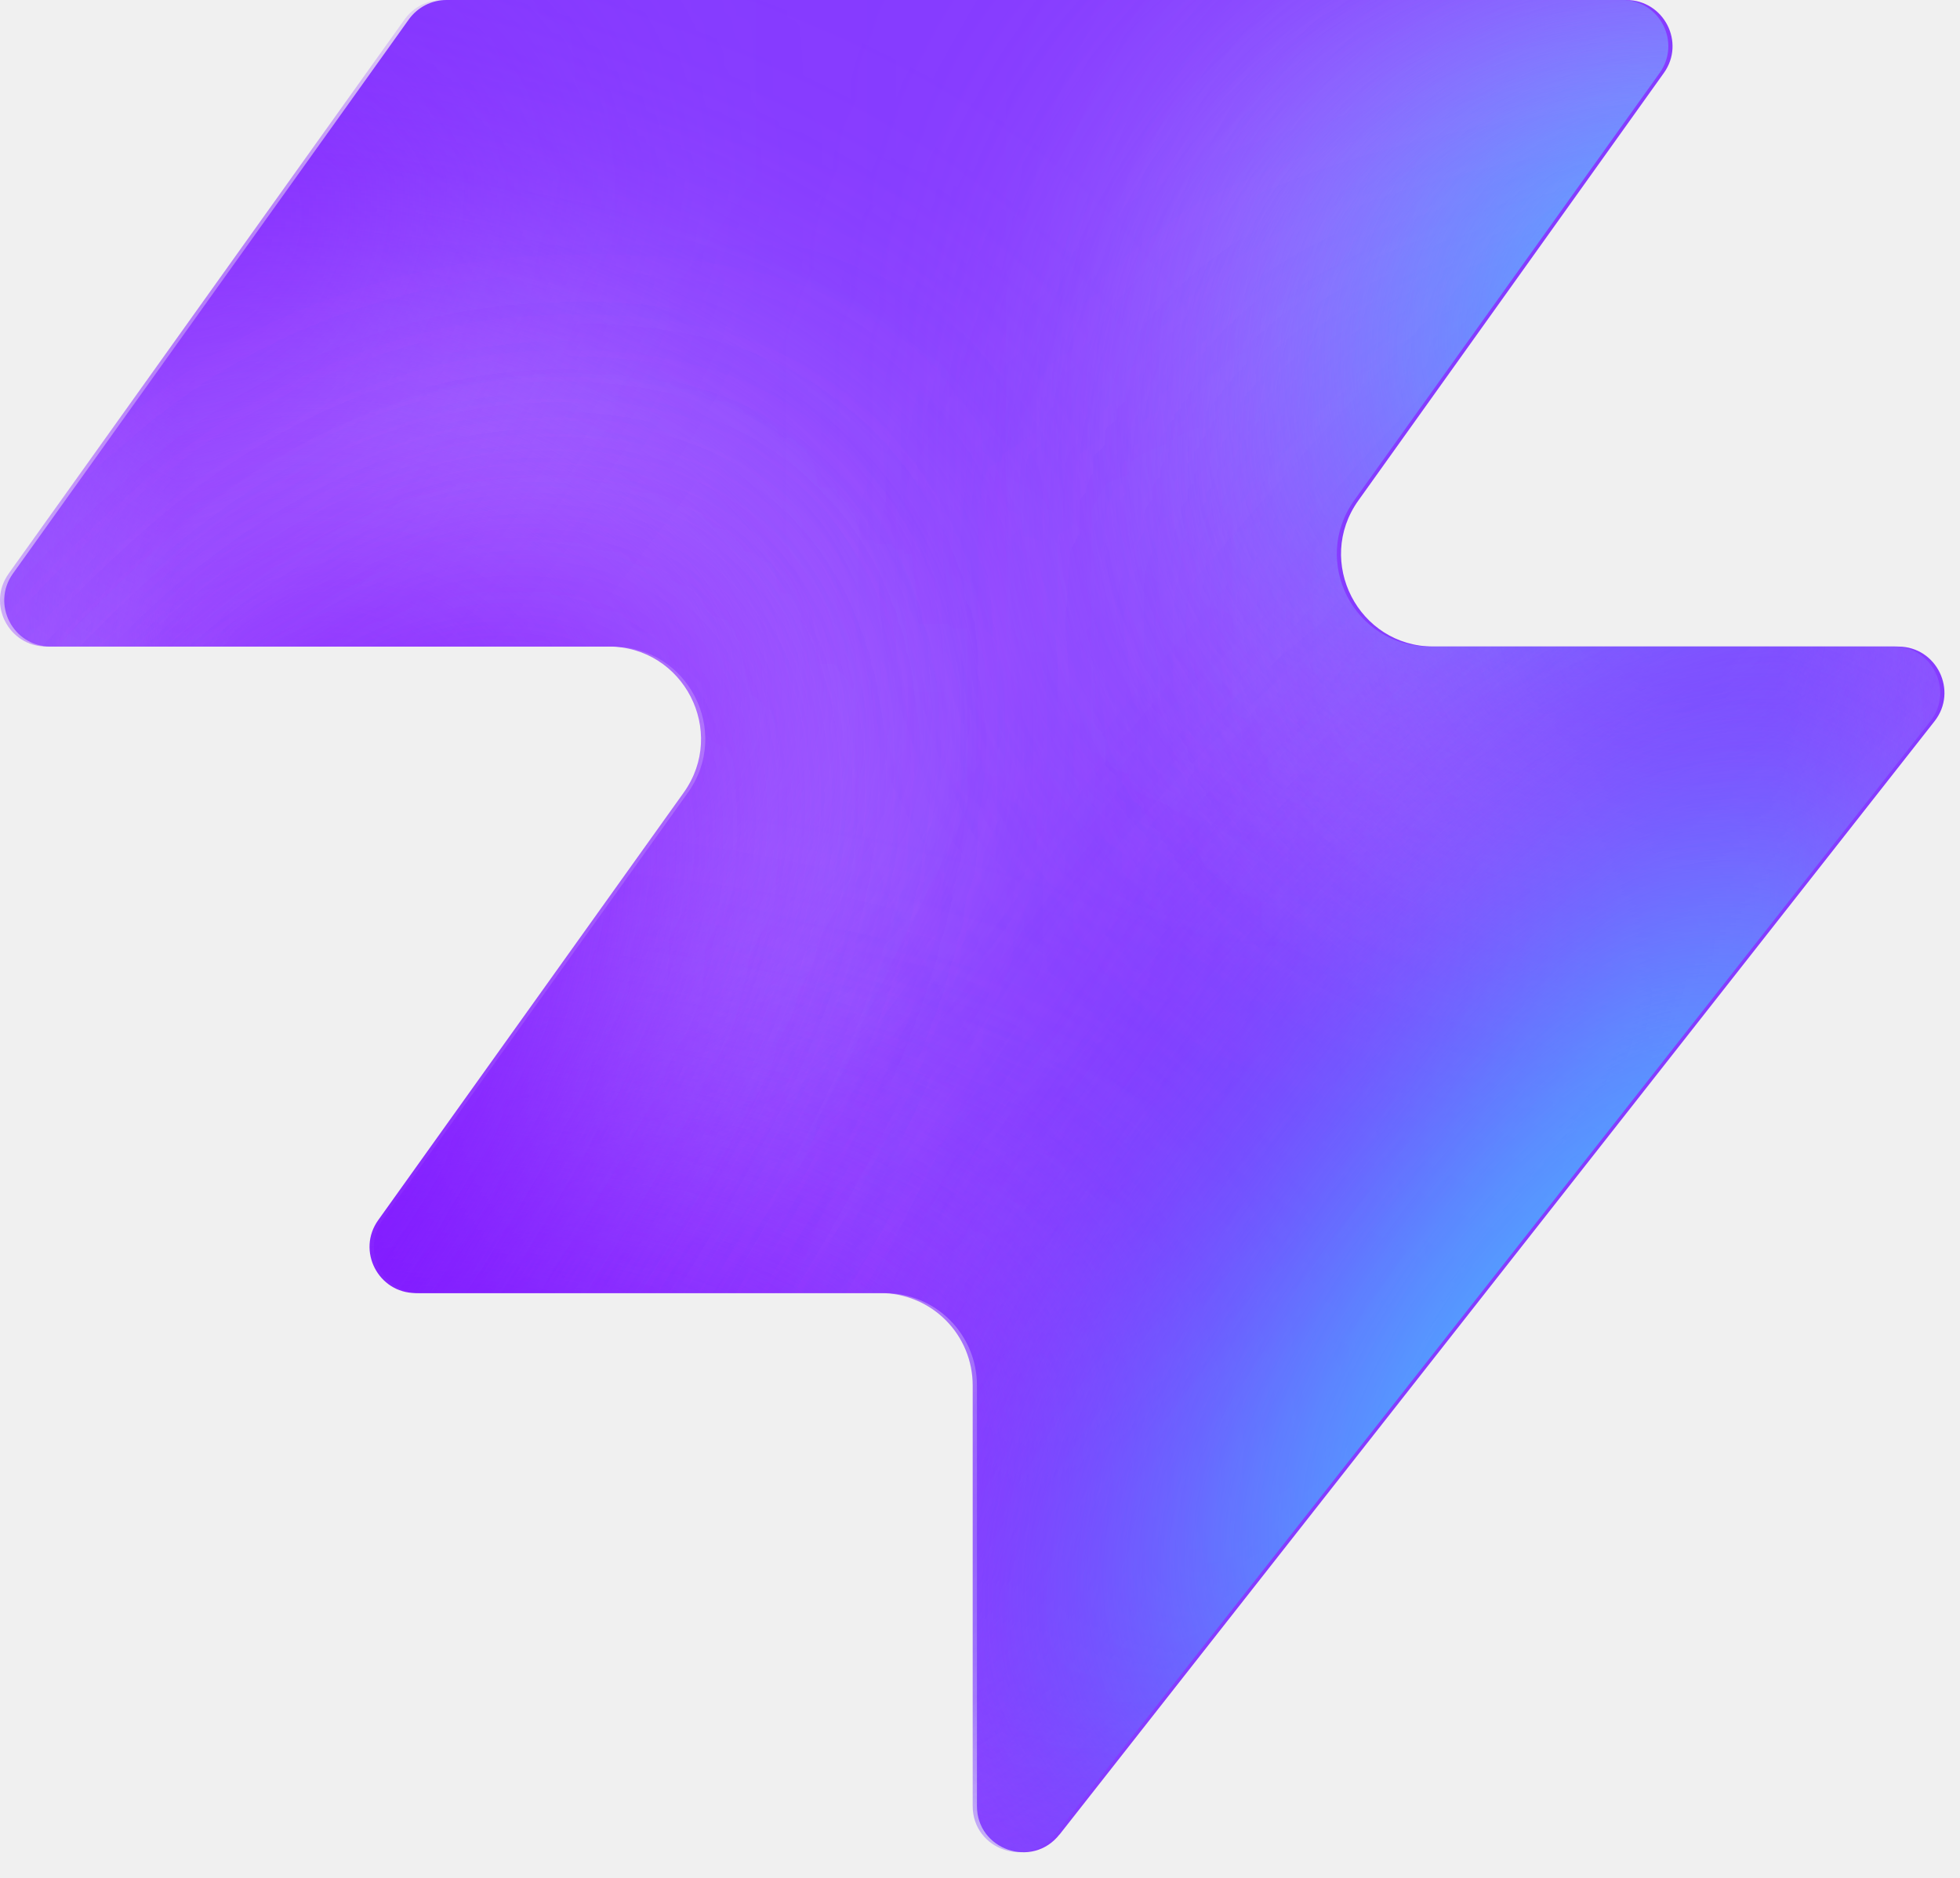
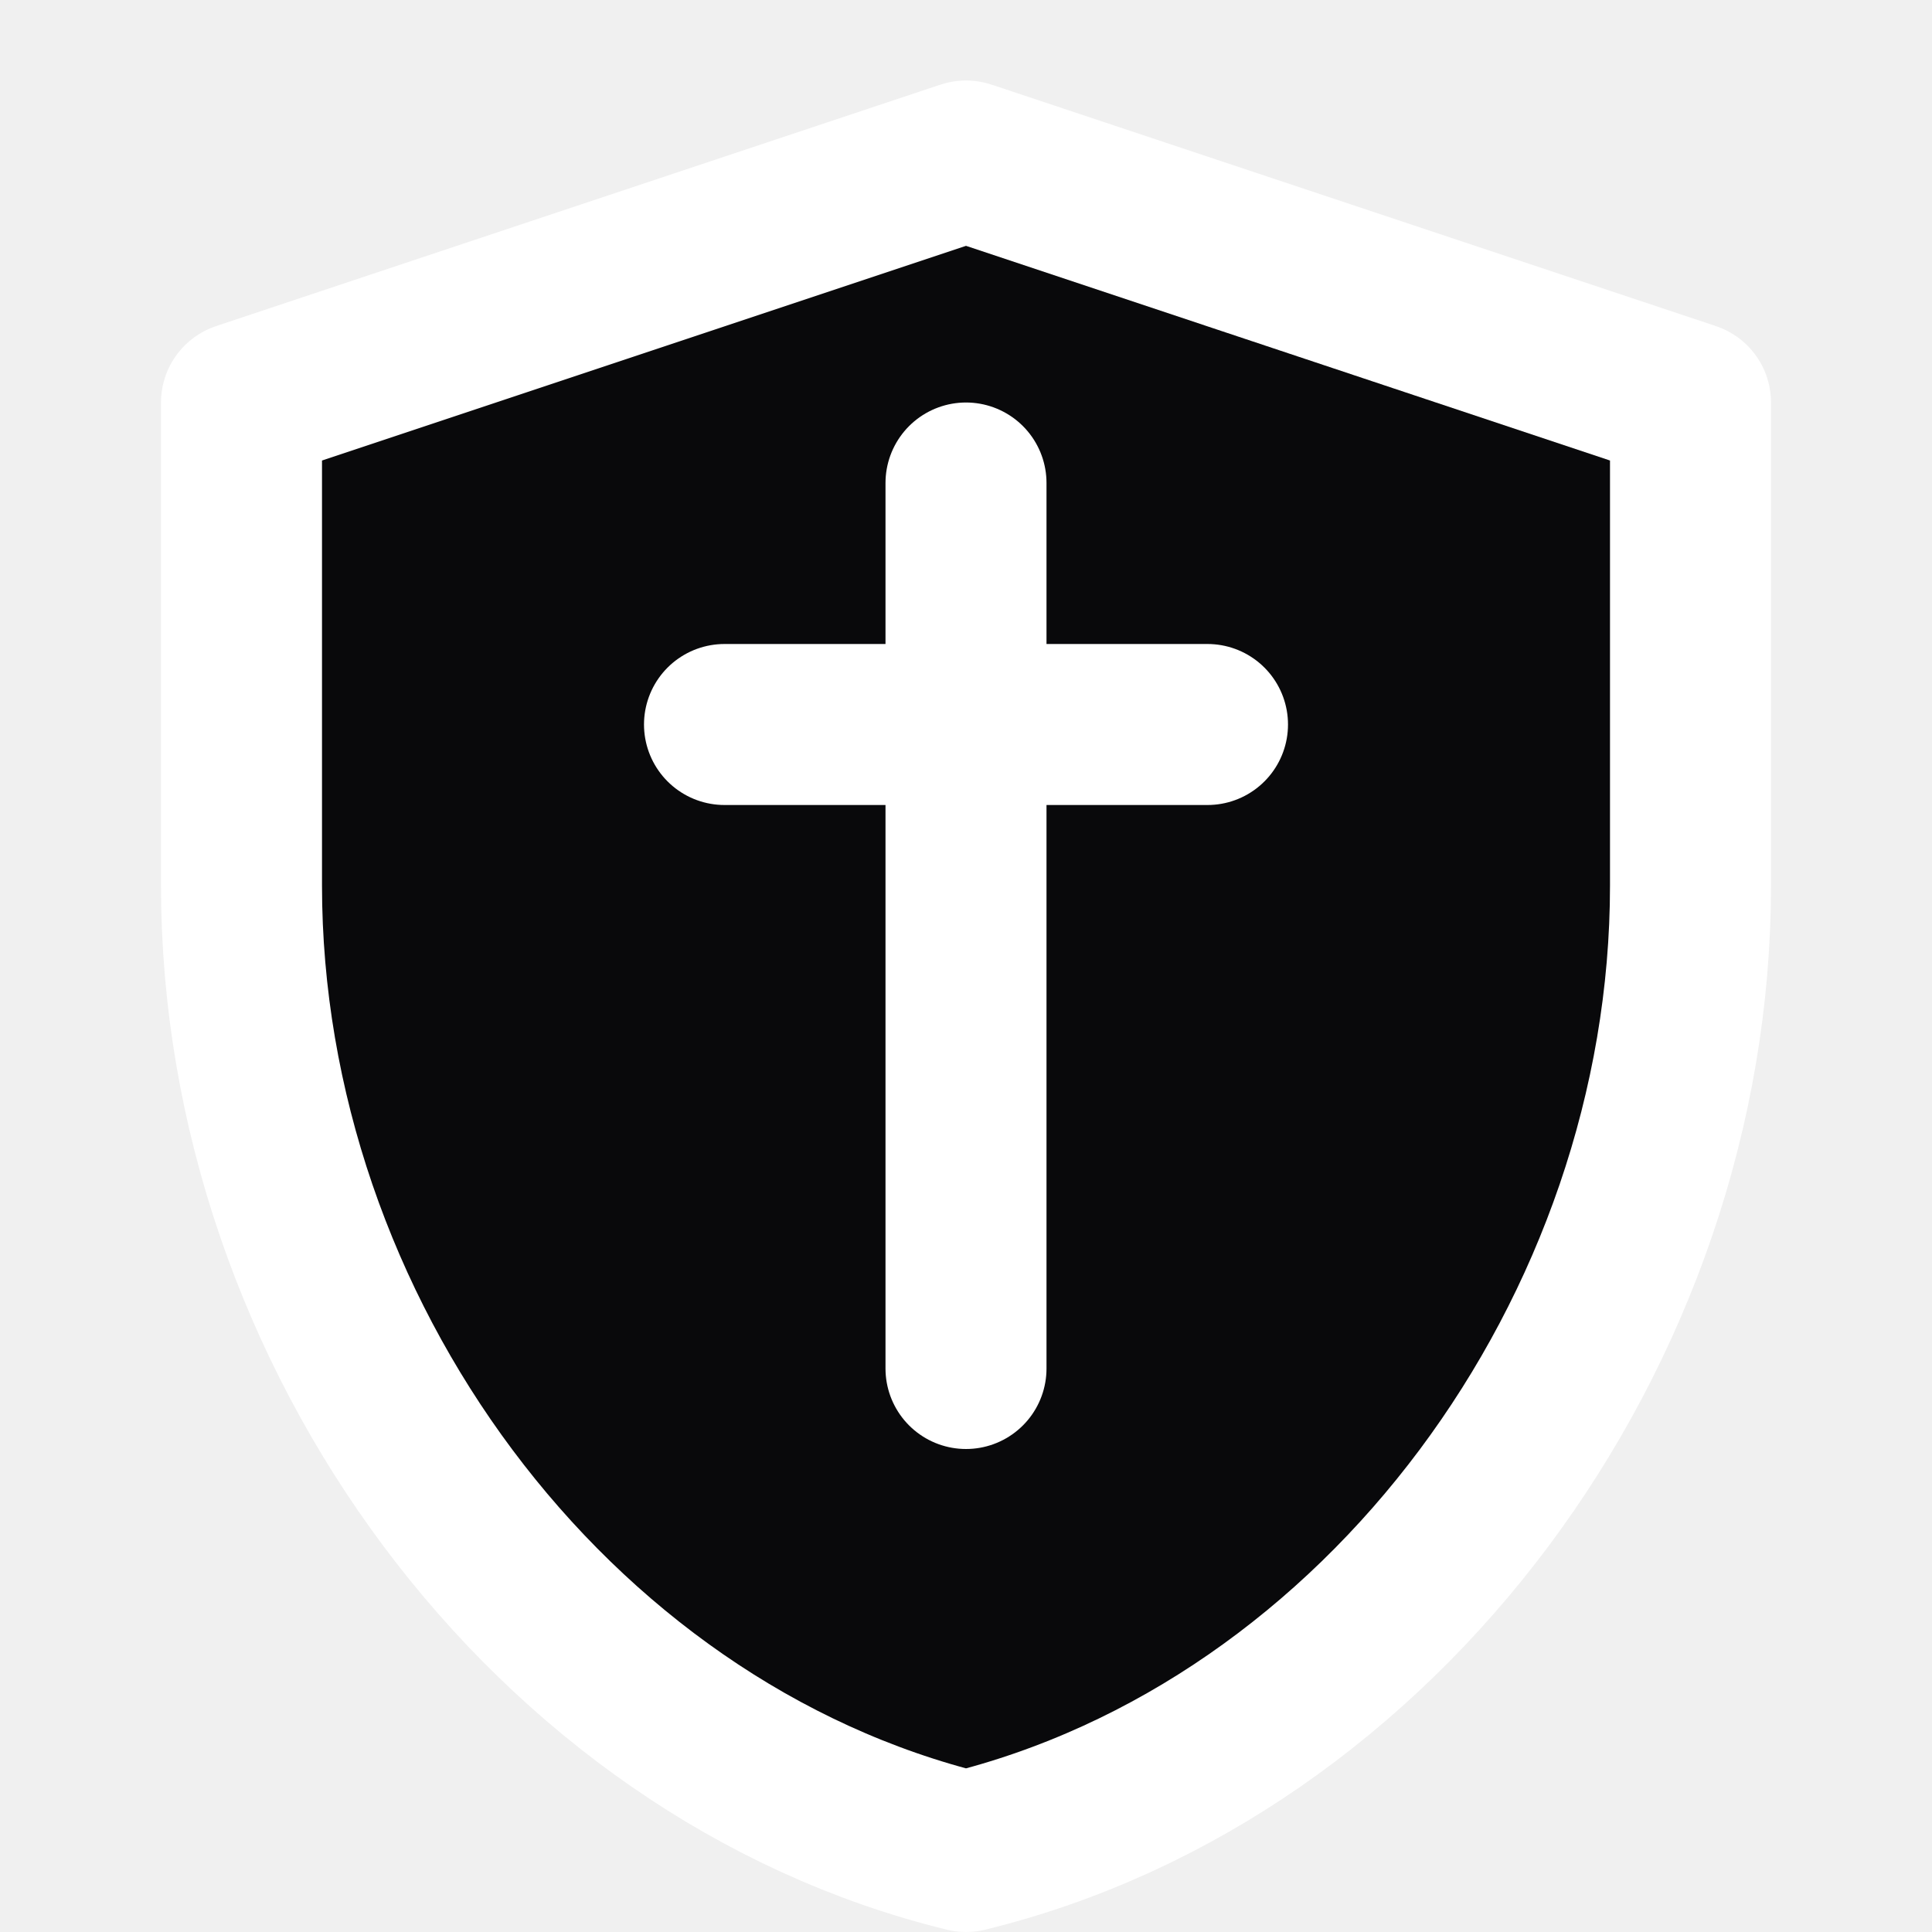
- <svg xmlns="http://www.w3.org/2000/svg" width="48" height="46" fill="none" viewBox="0 0 48 46">
-   <path fill="#863bff" d="M25.946 44.938c-.664.845-2.021.375-2.021-.698V33.937a2.26 2.26 0 0 0-2.262-2.262H10.287c-.92 0-1.456-1.04-.92-1.788l7.48-10.471c1.07-1.497 0-3.578-1.842-3.578H1.237c-.92 0-1.456-1.04-.92-1.788L10.013.474c.214-.297.556-.474.92-.474h28.894c.92 0 1.456 1.04.92 1.788l-7.48 10.471c-1.07 1.498 0 3.579 1.842 3.579h11.377c.943 0 1.473 1.088.89 1.83L25.947 44.94z" style="fill:#863bff;fill:color(display-p3 .525 .23 1);fill-opacity:1" />
-   <mask id="a" width="48" height="46" x="0" y="0" maskUnits="userSpaceOnUse" style="mask-type:alpha">
-     <path fill="#000" d="M25.842 44.938c-.664.844-2.021.375-2.021-.698V33.937a2.26 2.26 0 0 0-2.262-2.262H10.183c-.92 0-1.456-1.04-.92-1.788l7.48-10.471c1.07-1.498 0-3.579-1.842-3.579H1.133c-.92 0-1.456-1.04-.92-1.787L9.91.473c.214-.297.556-.474.92-.474h28.894c.92 0 1.456 1.04.92 1.788l-7.48 10.471c-1.07 1.498 0 3.578 1.842 3.578h11.377c.943 0 1.473 1.088.89 1.832L25.843 44.94z" style="fill:#000;fill-opacity:1" />
-   </mask>
-   <g mask="url(#a)">
-     <g filter="url(#b)">
-       <ellipse cx="5.508" cy="14.704" fill="#ede6ff" rx="5.508" ry="14.704" style="fill:#ede6ff;fill:color(display-p3 .927 .903 1);fill-opacity:1" transform="matrix(.00324 1 1 -.00324 -4.47 31.516)" />
-     </g>
-     <g filter="url(#c)">
-       <ellipse cx="10.399" cy="29.851" fill="#ede6ff" rx="10.399" ry="29.851" style="fill:#ede6ff;fill:color(display-p3 .927 .903 1);fill-opacity:1" transform="matrix(.00324 1 1 -.00324 -39.328 7.883)" />
-     </g>
-     <g filter="url(#d)">
-       <ellipse cx="5.508" cy="30.487" fill="#7e14ff" rx="5.508" ry="30.487" style="fill:#7e14ff;fill:color(display-p3 .492 .077 1);fill-opacity:1" transform="rotate(89.814 -25.913 -14.639)scale(1 -1)" />
-     </g>
-     <g filter="url(#e)">
-       <ellipse cx="5.508" cy="30.599" fill="#7e14ff" rx="5.508" ry="30.599" style="fill:#7e14ff;fill:color(display-p3 .492 .077 1);fill-opacity:1" transform="rotate(89.814 -32.644 -3.334)scale(1 -1)" />
-     </g>
-     <g filter="url(#f)">
-       <ellipse cx="5.508" cy="30.599" fill="#7e14ff" rx="5.508" ry="30.599" style="fill:#7e14ff;fill:color(display-p3 .492 .077 1);fill-opacity:1" transform="matrix(.00324 1 1 -.00324 -34.34 30.47)" />
-     </g>
-     <g filter="url(#g)">
-       <ellipse cx="14.072" cy="22.078" fill="#ede6ff" rx="14.072" ry="22.078" style="fill:#ede6ff;fill:color(display-p3 .927 .903 1);fill-opacity:1" transform="rotate(93.35 24.506 48.493)scale(-1 1)" />
-     </g>
-     <g filter="url(#h)">
-       <ellipse cx="3.47" cy="21.501" fill="#7e14ff" rx="3.47" ry="21.501" style="fill:#7e14ff;fill:color(display-p3 .492 .077 1);fill-opacity:1" transform="rotate(89.009 28.708 47.59)scale(-1 1)" />
-     </g>
-     <g filter="url(#i)">
-       <ellipse cx="3.47" cy="21.501" fill="#7e14ff" rx="3.47" ry="21.501" style="fill:#7e14ff;fill:color(display-p3 .492 .077 1);fill-opacity:1" transform="rotate(89.009 28.708 47.59)scale(-1 1)" />
-     </g>
-     <g filter="url(#j)">
-       <ellipse cx=".387" cy="8.972" fill="#7e14ff" rx="4.407" ry="29.108" style="fill:#7e14ff;fill:color(display-p3 .492 .077 1);fill-opacity:1" transform="rotate(39.51 .387 8.972)" />
-     </g>
-     <g filter="url(#k)">
-       <ellipse cx="47.523" cy="-6.092" fill="#7e14ff" rx="4.407" ry="29.108" style="fill:#7e14ff;fill:color(display-p3 .492 .077 1);fill-opacity:1" transform="rotate(37.892 47.523 -6.092)" />
-     </g>
-     <g filter="url(#l)">
-       <ellipse cx="41.412" cy="6.333" fill="#47bfff" rx="5.971" ry="9.665" style="fill:#47bfff;fill:color(display-p3 .28 .748 1);fill-opacity:1" transform="rotate(37.892 41.412 6.333)" />
-     </g>
-     <g filter="url(#m)">
-       <ellipse cx="-1.879" cy="38.332" fill="#7e14ff" rx="4.407" ry="29.108" style="fill:#7e14ff;fill:color(display-p3 .492 .077 1);fill-opacity:1" transform="rotate(37.892 -1.88 38.332)" />
-     </g>
-     <g filter="url(#n)">
-       <ellipse cx="-1.879" cy="38.332" fill="#7e14ff" rx="4.407" ry="29.108" style="fill:#7e14ff;fill:color(display-p3 .492 .077 1);fill-opacity:1" transform="rotate(37.892 -1.88 38.332)" />
-     </g>
-     <g filter="url(#o)">
-       <ellipse cx="35.651" cy="29.907" fill="#7e14ff" rx="4.407" ry="29.108" style="fill:#7e14ff;fill:color(display-p3 .492 .077 1);fill-opacity:1" transform="rotate(37.892 35.651 29.907)" />
-     </g>
-     <g filter="url(#p)">
-       <ellipse cx="38.418" cy="32.4" fill="#47bfff" rx="5.971" ry="15.297" style="fill:#47bfff;fill:color(display-p3 .28 .748 1);fill-opacity:1" transform="rotate(37.892 38.418 32.4)" />
-     </g>
-   </g>
-   <defs>
-     <filter id="b" width="60.045" height="41.654" x="-19.77" y="16.149" color-interpolation-filters="sRGB" filterUnits="userSpaceOnUse">
-       <feFlood flood-opacity="0" result="BackgroundImageFix" />
-       <feBlend in="SourceGraphic" in2="BackgroundImageFix" result="shape" />
-       <feGaussianBlur result="effect1_foregroundBlur_2002_17158" stdDeviation="7.659" />
-     </filter>
-     <filter id="c" width="90.34" height="51.437" x="-54.613" y="-7.533" color-interpolation-filters="sRGB" filterUnits="userSpaceOnUse">
-       <feFlood flood-opacity="0" result="BackgroundImageFix" />
-       <feBlend in="SourceGraphic" in2="BackgroundImageFix" result="shape" />
-       <feGaussianBlur result="effect1_foregroundBlur_2002_17158" stdDeviation="7.659" />
-     </filter>
-     <filter id="d" width="79.355" height="29.4" x="-49.64" y="2.03" color-interpolation-filters="sRGB" filterUnits="userSpaceOnUse">
-       <feFlood flood-opacity="0" result="BackgroundImageFix" />
-       <feBlend in="SourceGraphic" in2="BackgroundImageFix" result="shape" />
-       <feGaussianBlur result="effect1_foregroundBlur_2002_17158" stdDeviation="4.596" />
-     </filter>
-     <filter id="e" width="79.579" height="29.4" x="-45.045" y="20.029" color-interpolation-filters="sRGB" filterUnits="userSpaceOnUse">
-       <feFlood flood-opacity="0" result="BackgroundImageFix" />
-       <feBlend in="SourceGraphic" in2="BackgroundImageFix" result="shape" />
-       <feGaussianBlur result="effect1_foregroundBlur_2002_17158" stdDeviation="4.596" />
-     </filter>
-     <filter id="f" width="79.579" height="29.4" x="-43.513" y="21.178" color-interpolation-filters="sRGB" filterUnits="userSpaceOnUse">
-       <feFlood flood-opacity="0" result="BackgroundImageFix" />
-       <feBlend in="SourceGraphic" in2="BackgroundImageFix" result="shape" />
-       <feGaussianBlur result="effect1_foregroundBlur_2002_17158" stdDeviation="4.596" />
-     </filter>
-     <filter id="g" width="74.749" height="58.852" x="15.756" y="-17.901" color-interpolation-filters="sRGB" filterUnits="userSpaceOnUse">
-       <feFlood flood-opacity="0" result="BackgroundImageFix" />
-       <feBlend in="SourceGraphic" in2="BackgroundImageFix" result="shape" />
-       <feGaussianBlur result="effect1_foregroundBlur_2002_17158" stdDeviation="7.659" />
-     </filter>
-     <filter id="h" width="61.377" height="25.362" x="23.548" y="2.284" color-interpolation-filters="sRGB" filterUnits="userSpaceOnUse">
-       <feFlood flood-opacity="0" result="BackgroundImageFix" />
-       <feBlend in="SourceGraphic" in2="BackgroundImageFix" result="shape" />
-       <feGaussianBlur result="effect1_foregroundBlur_2002_17158" stdDeviation="4.596" />
-     </filter>
-     <filter id="i" width="61.377" height="25.362" x="23.548" y="2.284" color-interpolation-filters="sRGB" filterUnits="userSpaceOnUse">
-       <feFlood flood-opacity="0" result="BackgroundImageFix" />
-       <feBlend in="SourceGraphic" in2="BackgroundImageFix" result="shape" />
-       <feGaussianBlur result="effect1_foregroundBlur_2002_17158" stdDeviation="4.596" />
-     </filter>
-     <filter id="j" width="56.045" height="63.649" x="-27.636" y="-22.853" color-interpolation-filters="sRGB" filterUnits="userSpaceOnUse">
-       <feFlood flood-opacity="0" result="BackgroundImageFix" />
-       <feBlend in="SourceGraphic" in2="BackgroundImageFix" result="shape" />
-       <feGaussianBlur result="effect1_foregroundBlur_2002_17158" stdDeviation="4.596" />
-     </filter>
-     <filter id="k" width="54.814" height="64.646" x="20.116" y="-38.415" color-interpolation-filters="sRGB" filterUnits="userSpaceOnUse">
-       <feFlood flood-opacity="0" result="BackgroundImageFix" />
-       <feBlend in="SourceGraphic" in2="BackgroundImageFix" result="shape" />
-       <feGaussianBlur result="effect1_foregroundBlur_2002_17158" stdDeviation="4.596" />
-     </filter>
-     <filter id="l" width="33.541" height="35.313" x="24.641" y="-11.323" color-interpolation-filters="sRGB" filterUnits="userSpaceOnUse">
-       <feFlood flood-opacity="0" result="BackgroundImageFix" />
-       <feBlend in="SourceGraphic" in2="BackgroundImageFix" result="shape" />
-       <feGaussianBlur result="effect1_foregroundBlur_2002_17158" stdDeviation="4.596" />
-     </filter>
-     <filter id="m" width="54.814" height="64.646" x="-29.286" y="6.009" color-interpolation-filters="sRGB" filterUnits="userSpaceOnUse">
-       <feFlood flood-opacity="0" result="BackgroundImageFix" />
-       <feBlend in="SourceGraphic" in2="BackgroundImageFix" result="shape" />
-       <feGaussianBlur result="effect1_foregroundBlur_2002_17158" stdDeviation="4.596" />
-     </filter>
-     <filter id="n" width="54.814" height="64.646" x="-29.286" y="6.009" color-interpolation-filters="sRGB" filterUnits="userSpaceOnUse">
-       <feFlood flood-opacity="0" result="BackgroundImageFix" />
-       <feBlend in="SourceGraphic" in2="BackgroundImageFix" result="shape" />
-       <feGaussianBlur result="effect1_foregroundBlur_2002_17158" stdDeviation="4.596" />
-     </filter>
-     <filter id="o" width="54.814" height="64.646" x="8.244" y="-2.416" color-interpolation-filters="sRGB" filterUnits="userSpaceOnUse">
-       <feFlood flood-opacity="0" result="BackgroundImageFix" />
-       <feBlend in="SourceGraphic" in2="BackgroundImageFix" result="shape" />
-       <feGaussianBlur result="effect1_foregroundBlur_2002_17158" stdDeviation="4.596" />
-     </filter>
-     <filter id="p" width="39.409" height="43.623" x="18.713" y="10.588" color-interpolation-filters="sRGB" filterUnits="userSpaceOnUse">
-       <feFlood flood-opacity="0" result="BackgroundImageFix" />
-       <feBlend in="SourceGraphic" in2="BackgroundImageFix" result="shape" />
-       <feGaussianBlur result="effect1_foregroundBlur_2002_17158" stdDeviation="4.596" />
-     </filter>
-   </defs>
+ <svg xmlns="http://www.w3.org/2000/svg" viewBox="0 0 24 24" width="48" height="48" fill="none">
+   <path d="M12 2L3 5v6c0 5.55 3.84 10.74 9 12 5.16-1.26 9-6.45 9-12V5l-9-3z" fill="#09090b" stroke="#ffffff" stroke-width="2" stroke-linejoin="round" />
+   <path d="M12 6v11" stroke="#ffffff" stroke-width="2" stroke-linecap="round" />
+   <path d="M9 9h6" stroke="#ffffff" stroke-width="2" stroke-linecap="round" />
</svg>
